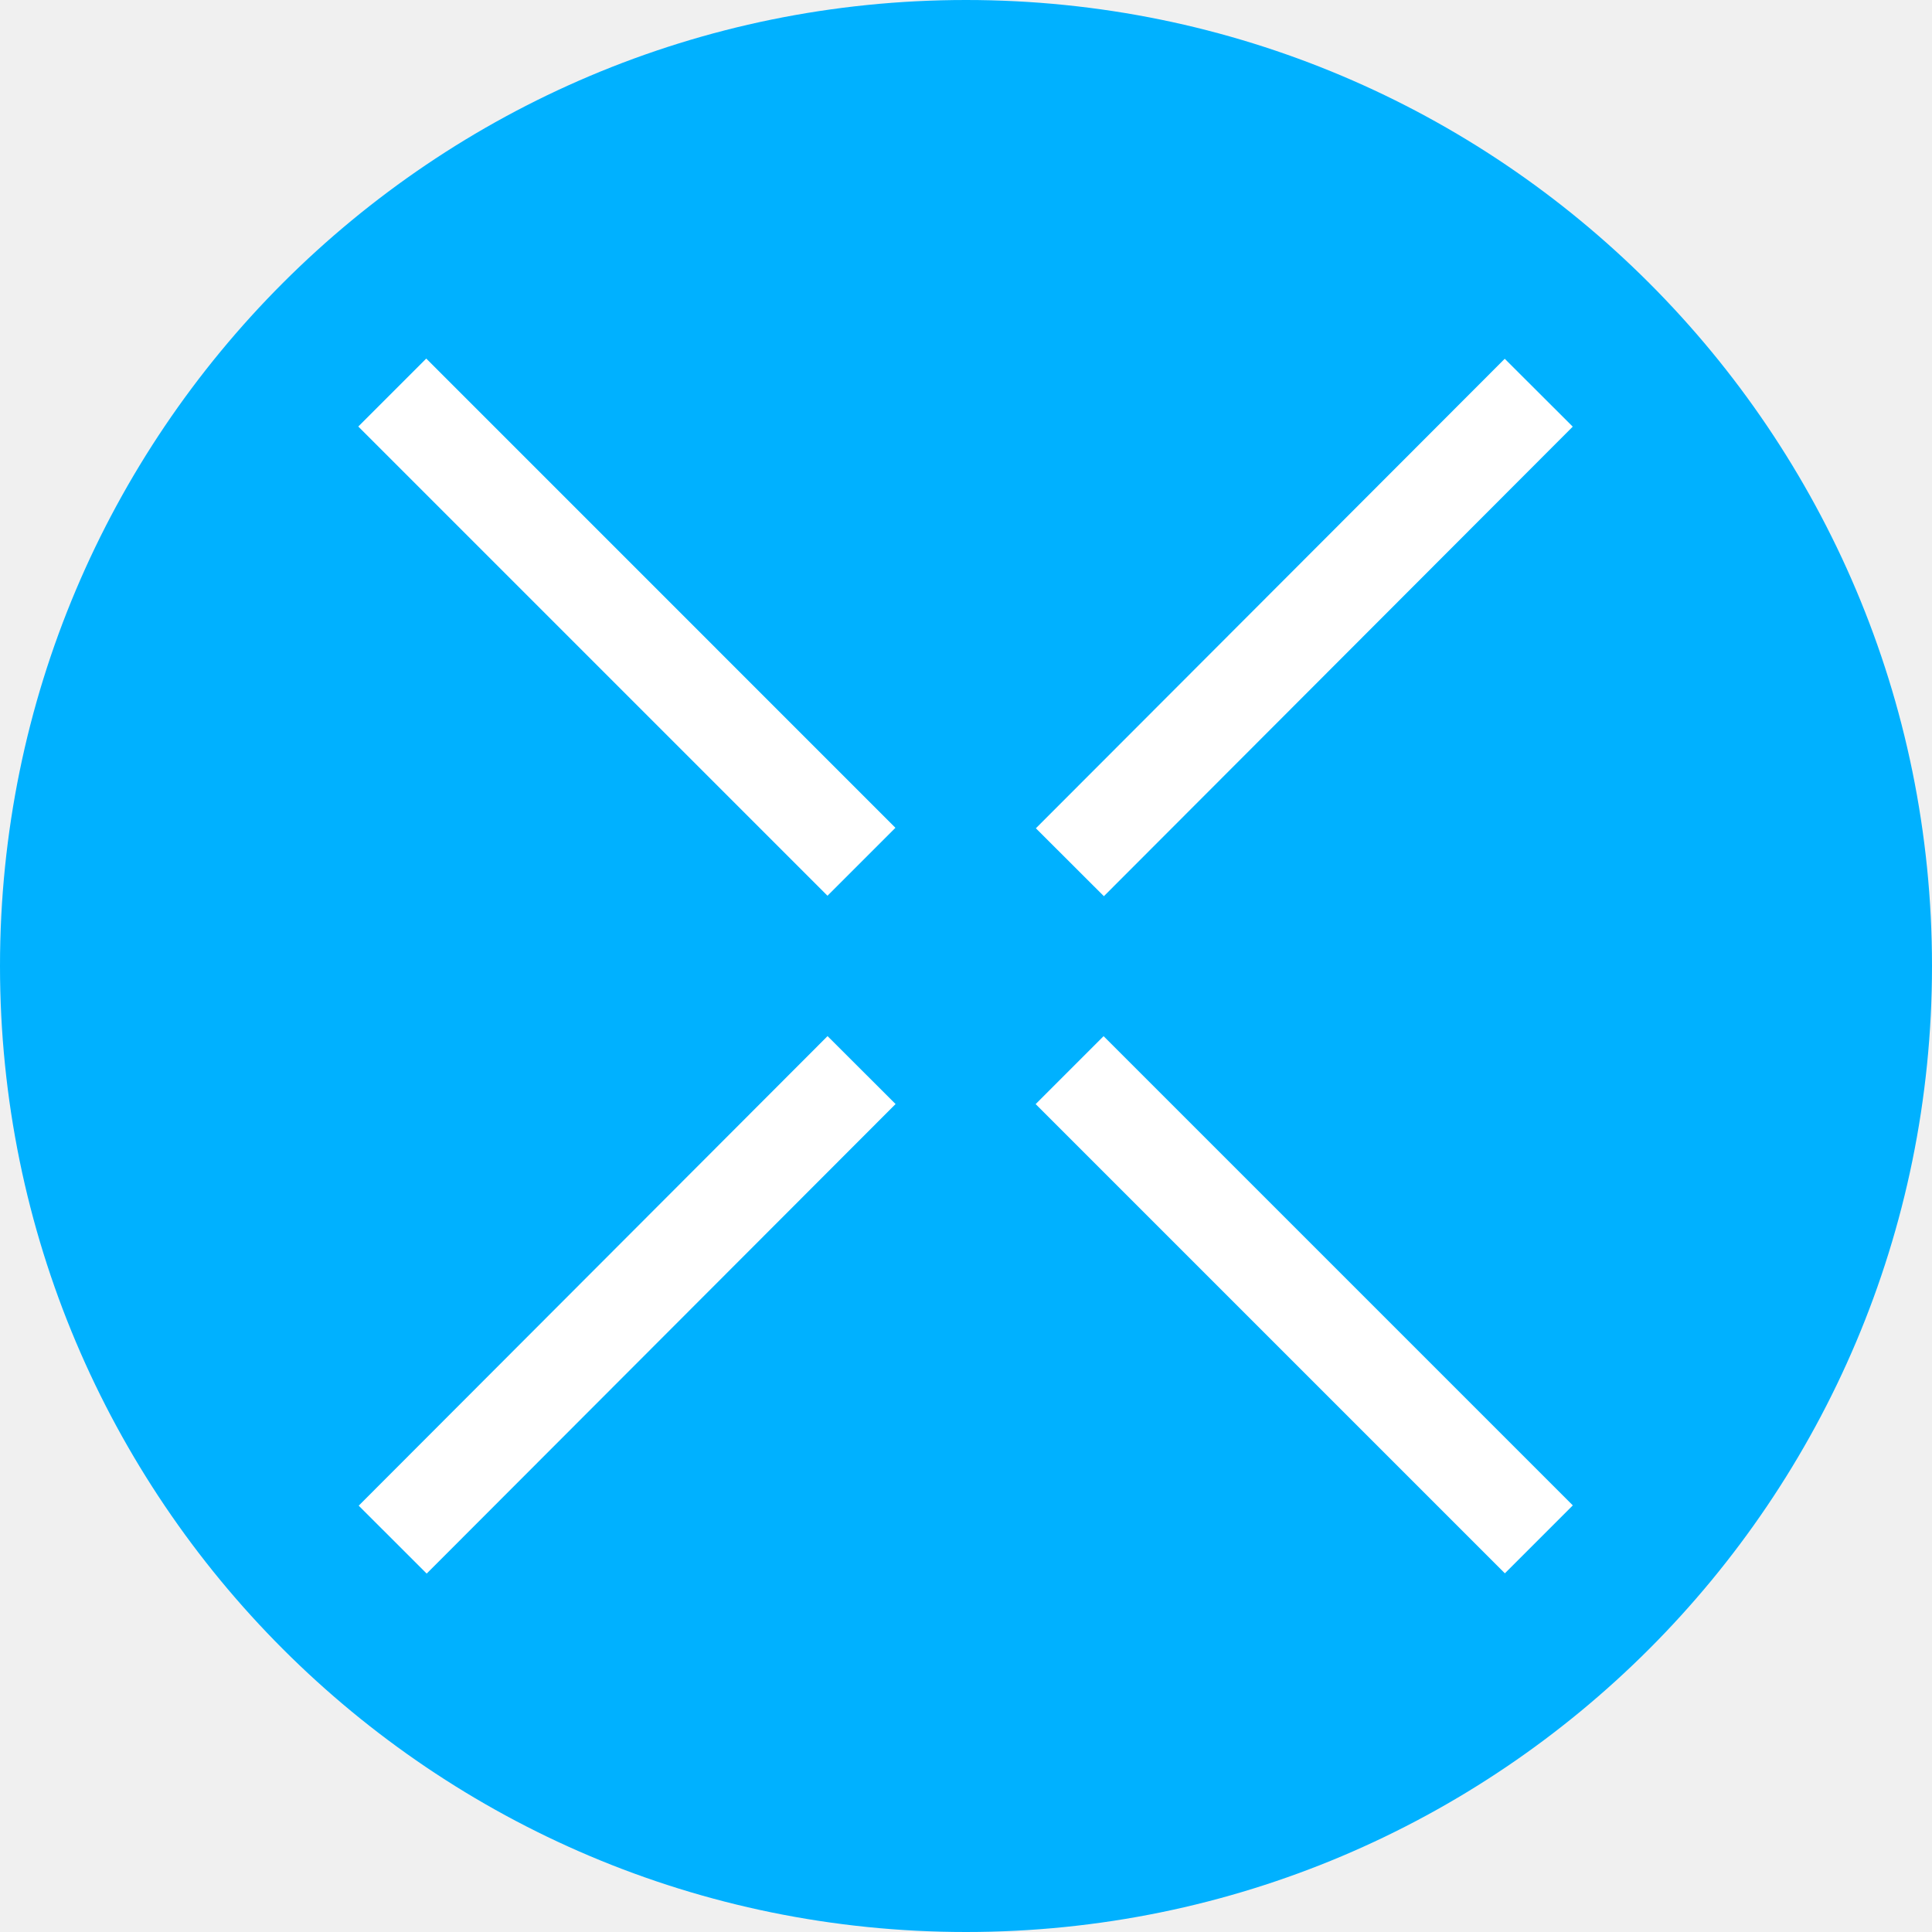
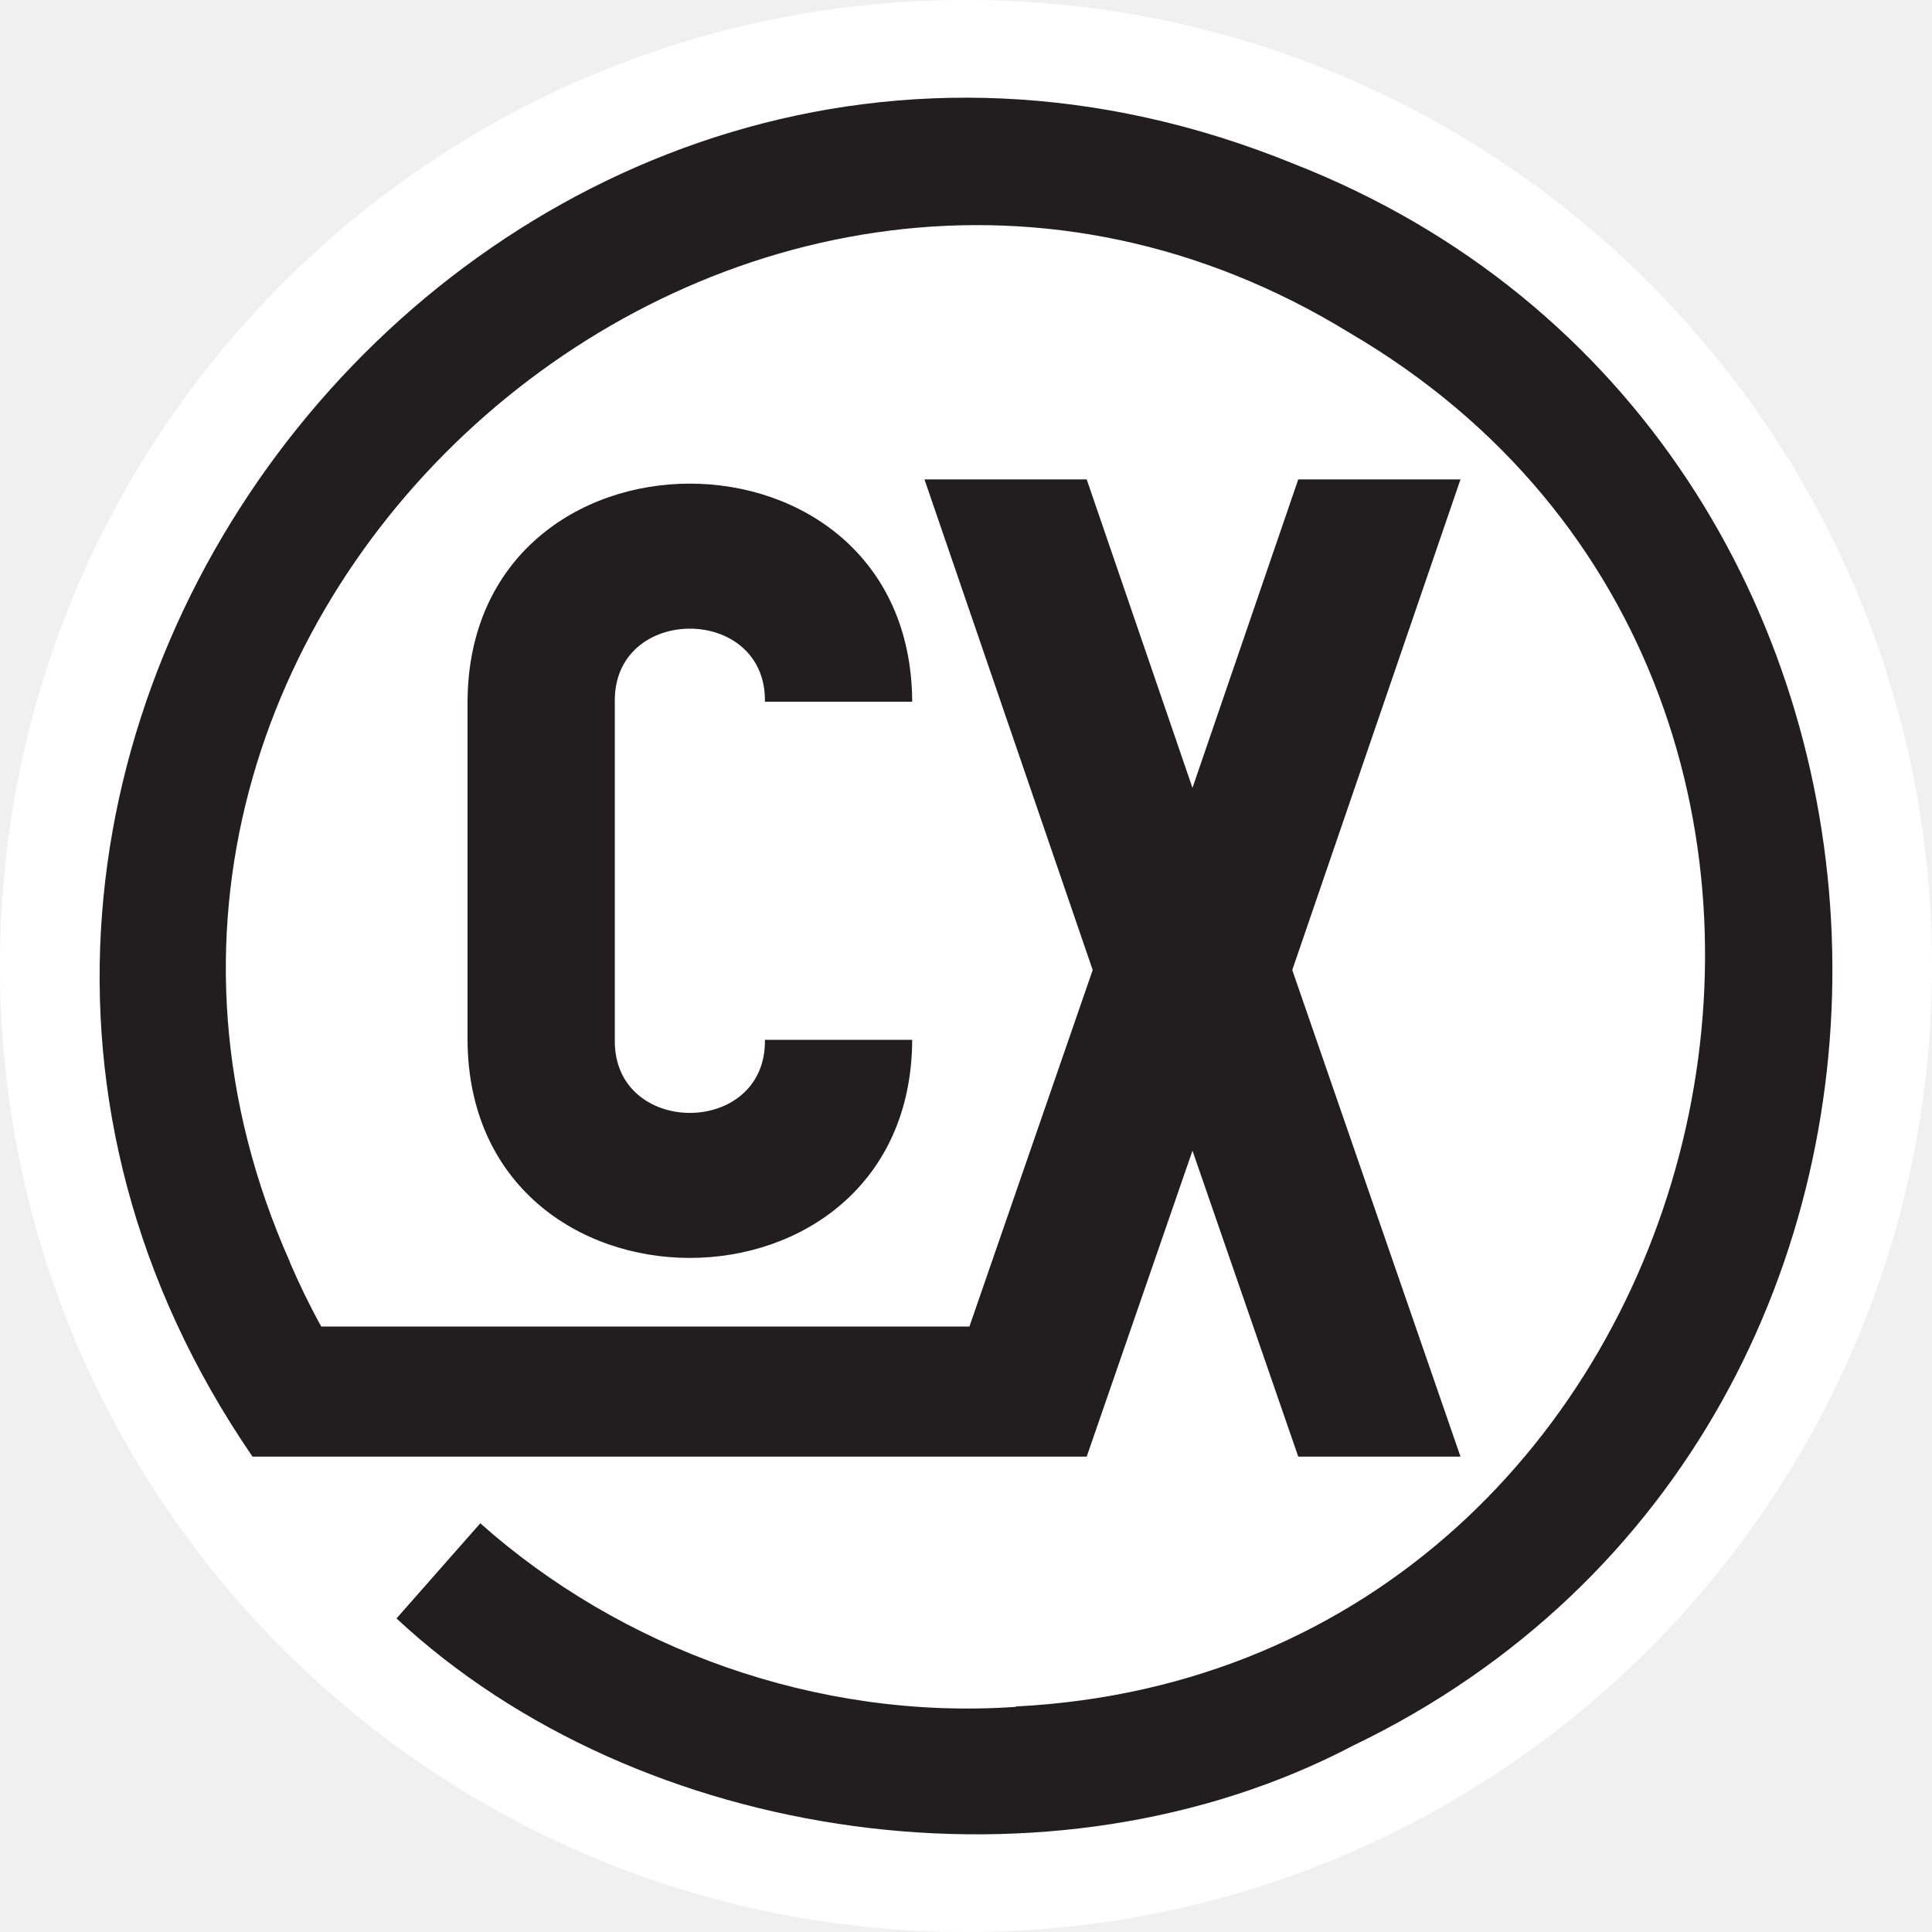
- <svg xmlns="http://www.w3.org/2000/svg" viewBox="0 0 60 60">
-   <path fill="#00b1ff" d="M30 0c16.57 0 30 13.43 30 30S46.57 60 30 60 0 46.57 0 30 13.43 0 30 0Z" />
-   <path fill="#fff" d="m34.273 32.179-2.11 2.11 14.572 14.572 2.11-2.11-14.572-14.572ZM13.237 11.136l-2.11 2.11 14.571 14.572 2.11-2.11-14.57-14.572Zm33.494.006L32.17 25.723l2.112 2.109L48.843 13.25l-2.112-2.108ZM25.7 32.178 11.14 46.76l2.111 2.109 14.562-14.582-2.112-2.109Z" />
+ <svg xmlns="http://www.w3.org/2000/svg" id="_레이어_2" data-name="레이어 2" viewBox="0 0 400 400">
+   <defs>
+     <style>
+       .cls-1 {
+         fill: #221e1f;
+       }
+ 
+       .cls-2 {
+         fill: #fff;
+       }
+     </style>
+   </defs>
+   <g id="Layer_1" data-name="Layer 1">
+     <circle class="cls-2" cx="200" cy="200" r="200" />
+     <g>
+       <path class="cls-1" d="M96.8,215.29c.27,60.22,91.8,60.18,92.06,0h-30.49c.29,20.17-31.38,20.16-31.08,0h0s0-70.01,0-70.01c-.3-20.16,31.38-20.17,31.08,0h30.49c-.28-60.21-91.8-60.19-92.06,0,0,0,0,70.01,0,70.01h0Z" />
+       <path class="cls-1" d="M280.23,361.37c138.01-66.49,130.19-271.7-12.52-327.51C104.85-32.39-47.09,156.68,52.28,301.58h172.71l21.9-63.34,21.9,63.34h33.59l-34.83-100.75,34.83-101.58h-33.59l-21.9,63.87-21.9-63.87h-33.59l34.83,101.58-25.52,73.81H66.51c-2.41-4.35-4.56-8.8-6.51-13.32h.04C.22,127,154.62-7.79,279.53,68.98c127.82,74.91,78.78,276.79-69.22,284.33v.08c-41.33,2.86-81.85-12.17-110.87-38.01l-17.35,19.7c50.33,46.85,135.94,58.99,198.13,26.29Z" />
+     </g>
+   </g>
</svg>
